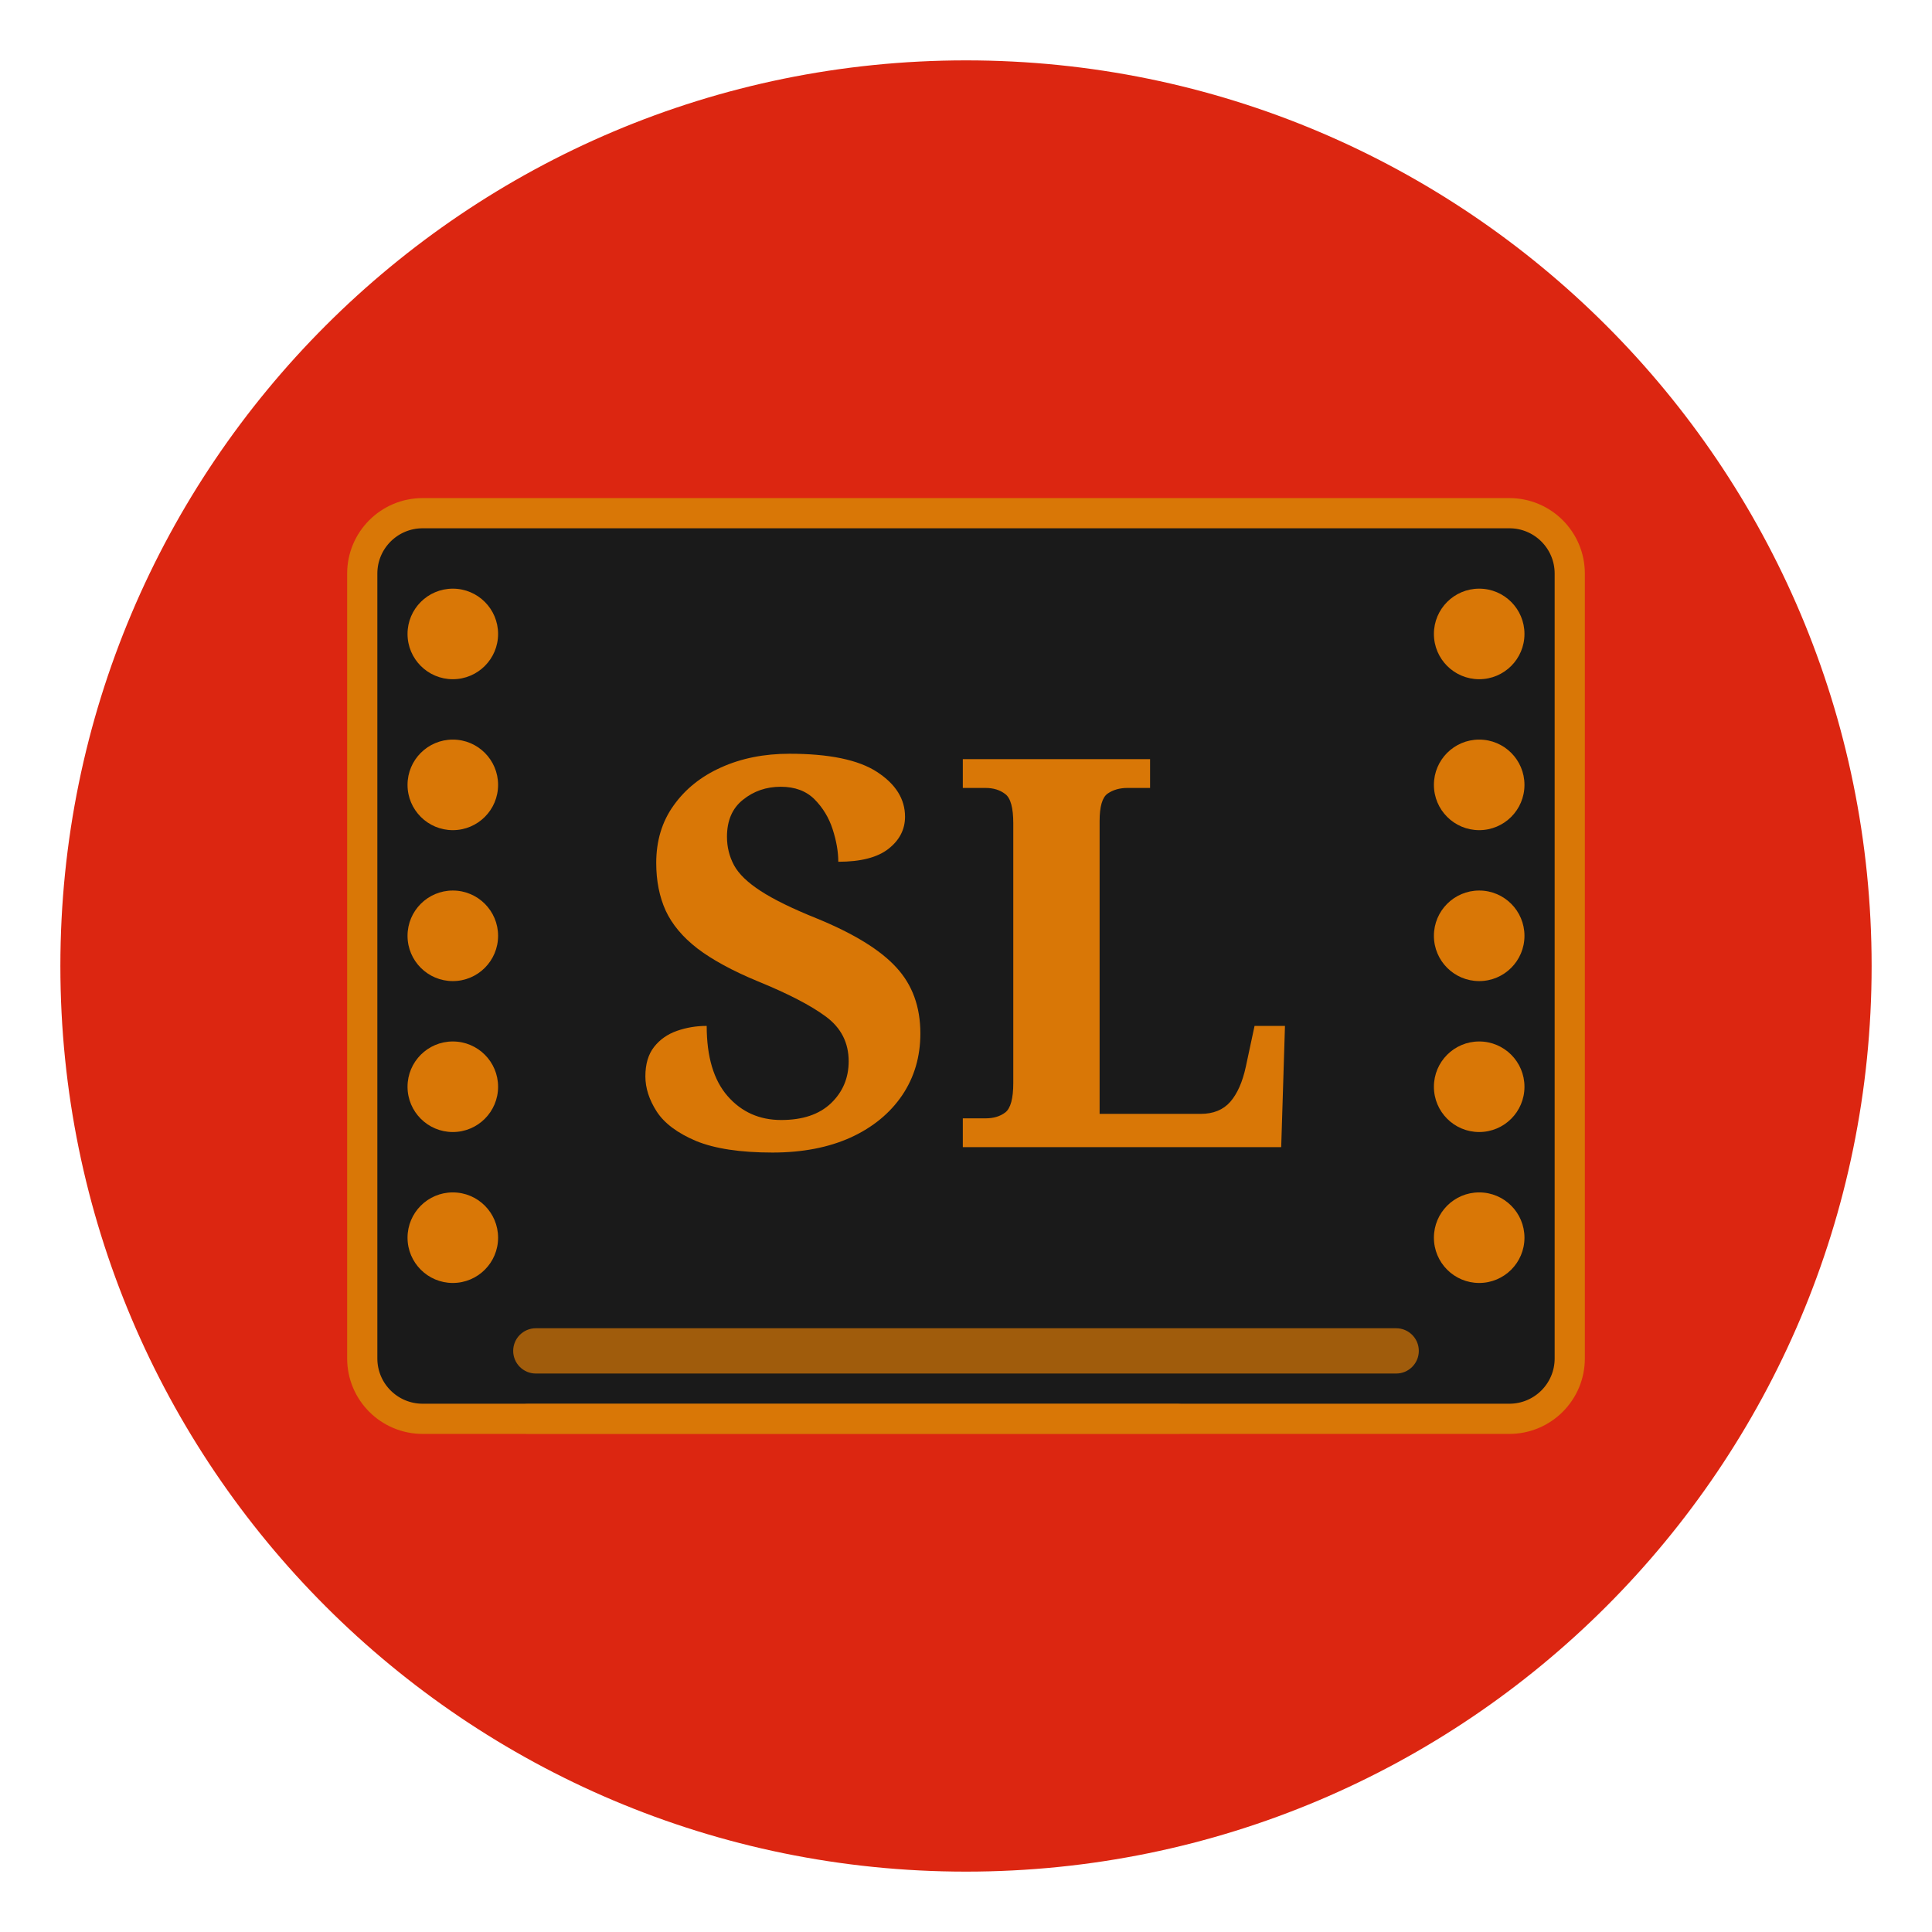
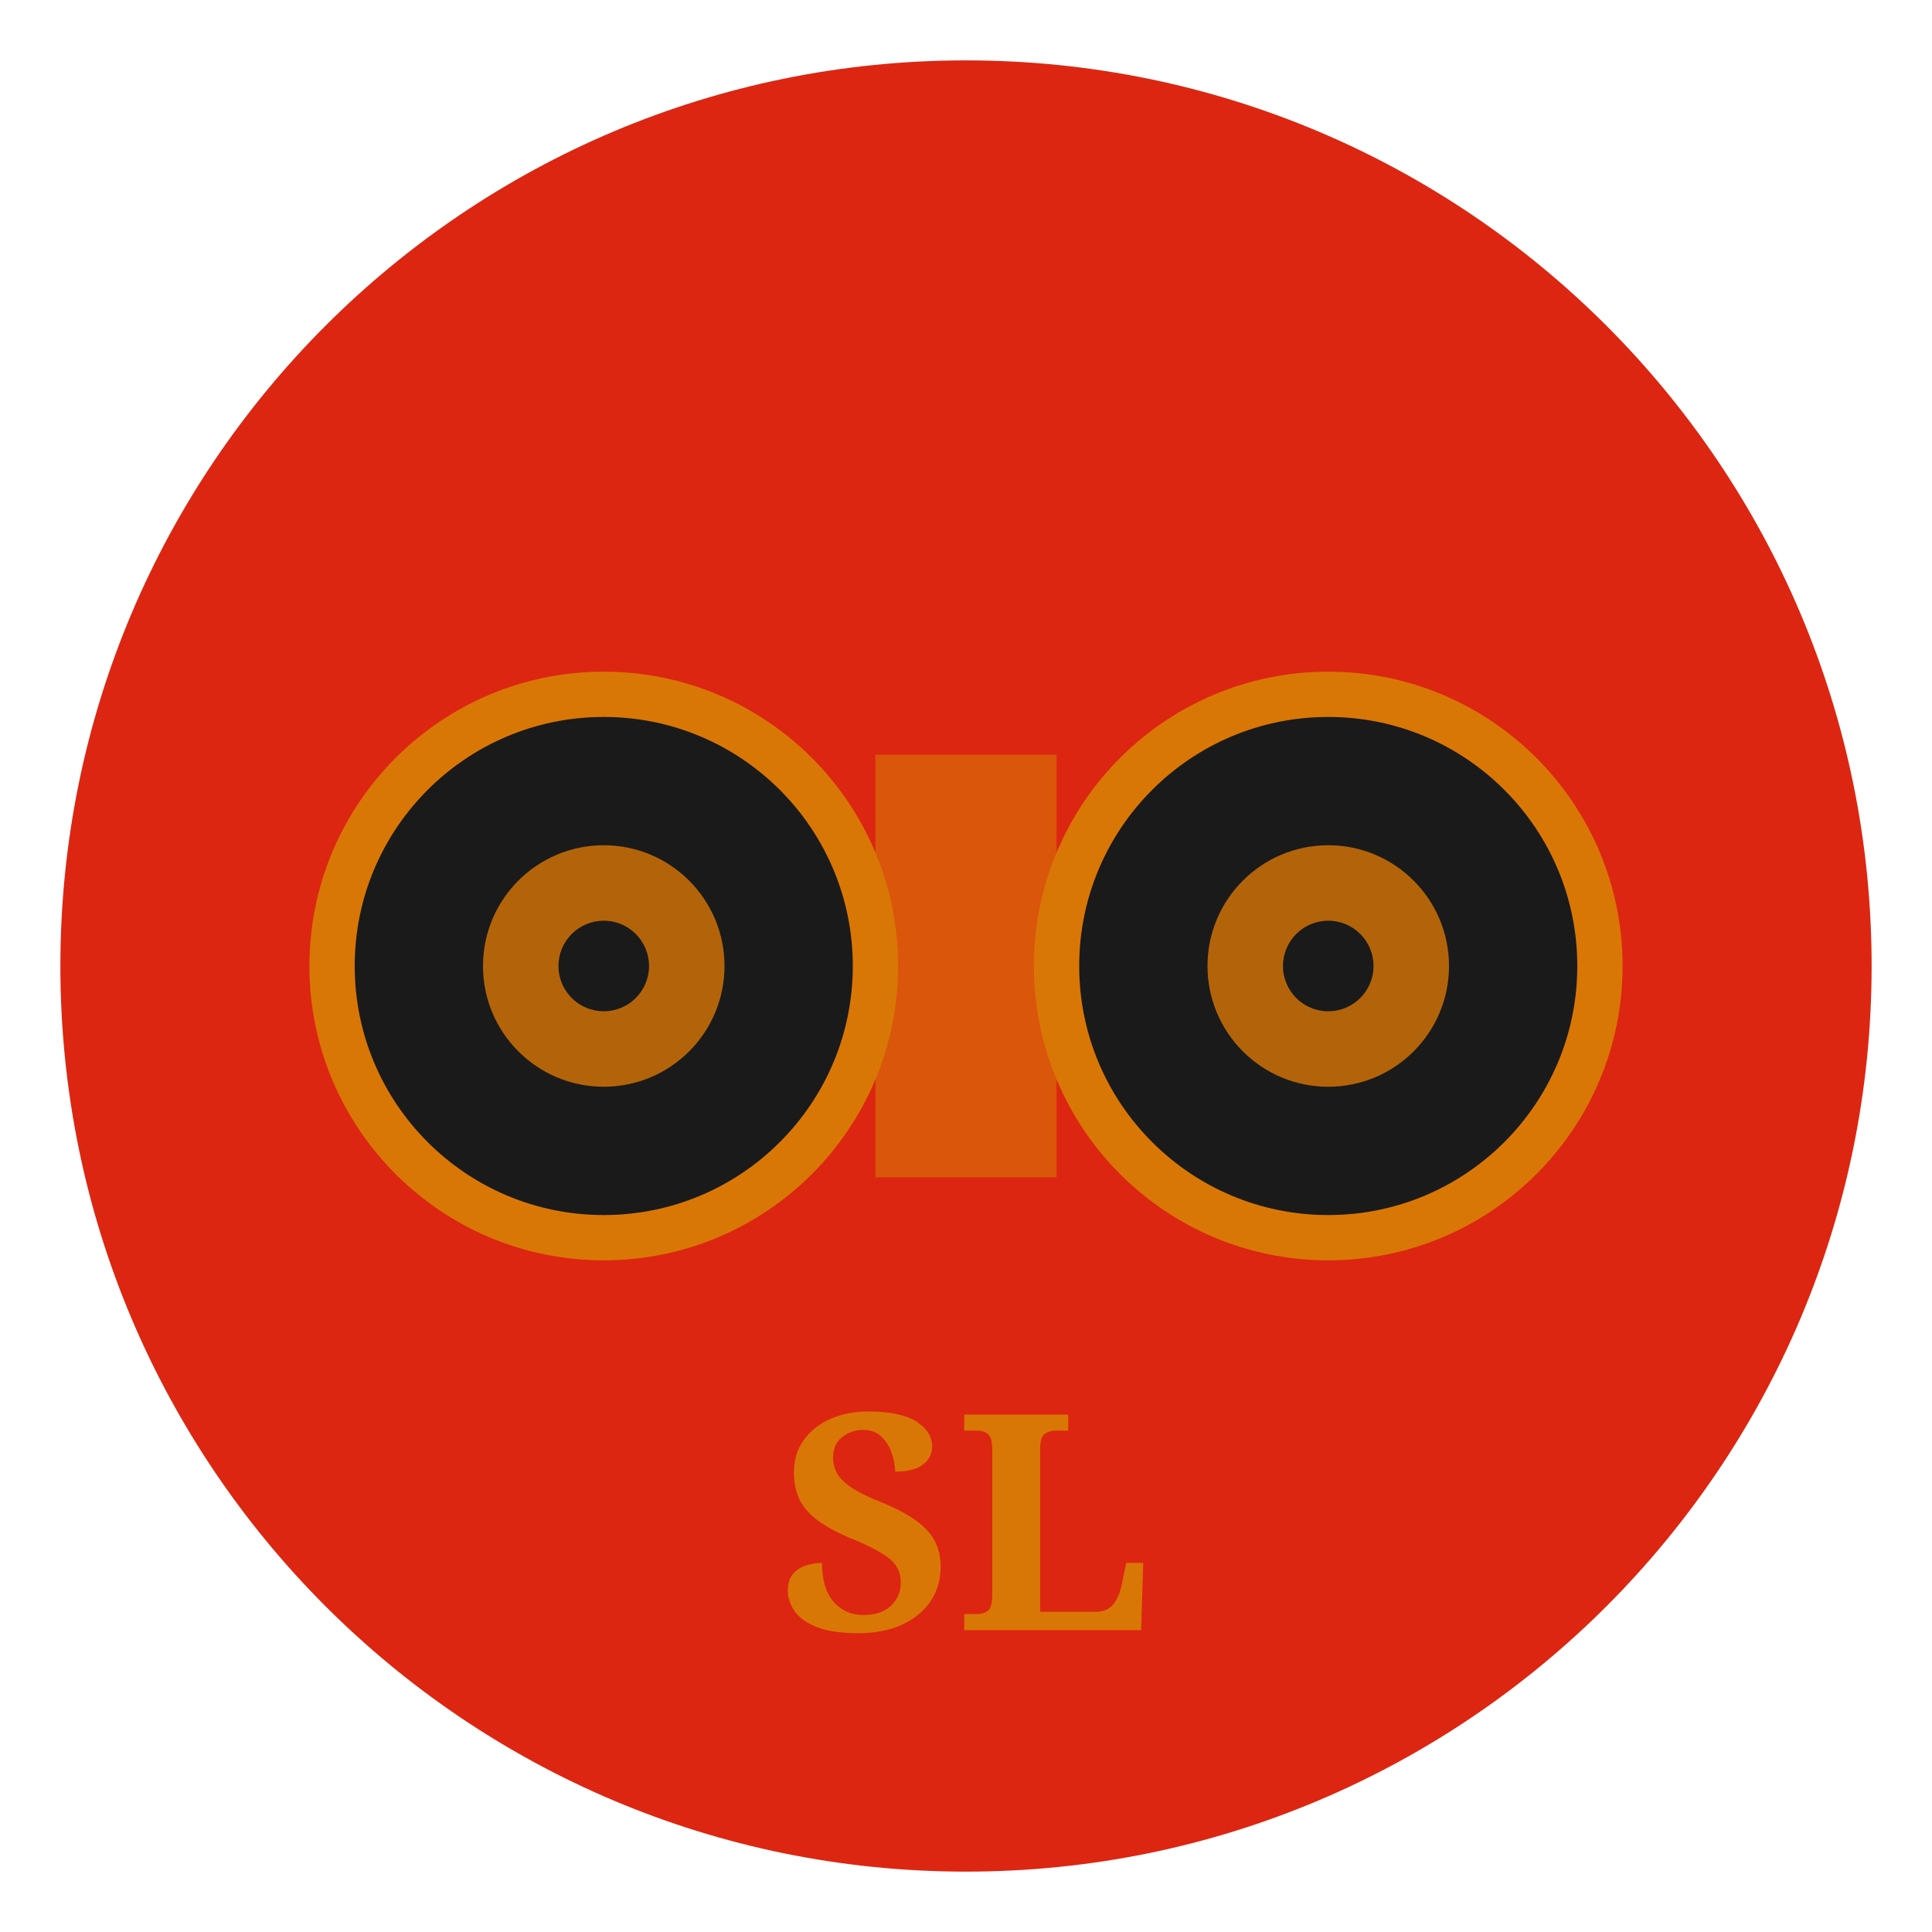
<svg xmlns="http://www.w3.org/2000/svg" viewBox="0 0 128 128">
  <circle cx="64" cy="64" r="60" fill="#dc2611" />
-   <rect x="24" y="34" width="80" height="60" rx="4" fill="#1a1a1a" stroke="#d97706" stroke-width="2" />
-   <circle cx="30" cy="42" r="3" fill="#d97706" />
-   <circle cx="30" cy="52" r="3" fill="#d97706" />
-   <circle cx="30" cy="62" r="3" fill="#d97706" />
-   <circle cx="30" cy="72" r="3" fill="#d97706" />
-   <circle cx="30" cy="82" r="3" fill="#d97706" />
-   <circle cx="98" cy="42" r="3" fill="#d97706" />
-   <circle cx="98" cy="52" r="3" fill="#d97706" />
-   <circle cx="98" cy="62" r="3" fill="#d97706" />
-   <circle cx="98" cy="72" r="3" fill="#d97706" />
-   <circle cx="98" cy="82" r="3" fill="#d97706" />
-   <text x="64" y="76" font-family="Georgia, serif" font-size="36" font-weight="bold" fill="#d97706" text-anchor="middle">SL</text>
-   <rect x="34" y="88" width="60" height="3" rx="1.5" fill="#d97706" opacity="0.7" />
-   <rect x="34" y="93" width="45" height="2" rx="1" fill="#d97706" opacity="0.5" />
+   <circle cx="40" cy="64" r="18" fill="#1a1a1a" stroke="#d97706" stroke-width="3" />
+   <circle cx="40" cy="64" r="8" fill="#d97706" opacity="0.8" />
+   <circle cx="40" cy="64" r="3" fill="#1a1a1a" />
+   <circle cx="88" cy="64" r="18" fill="#1a1a1a" stroke="#d97706" stroke-width="3" />
+   <circle cx="88" cy="64" r="8" fill="#d97706" opacity="0.8" />
+   <circle cx="88" cy="64" r="3" fill="#1a1a1a" />
+   <rect x="58" y="50" width="12" height="28" fill="#d97706" opacity="0.6" />
+   <text x="64" y="108" font-family="Georgia, serif" font-size="20" font-weight="bold" fill="#d97706" text-anchor="middle">SL</text>
</svg>
